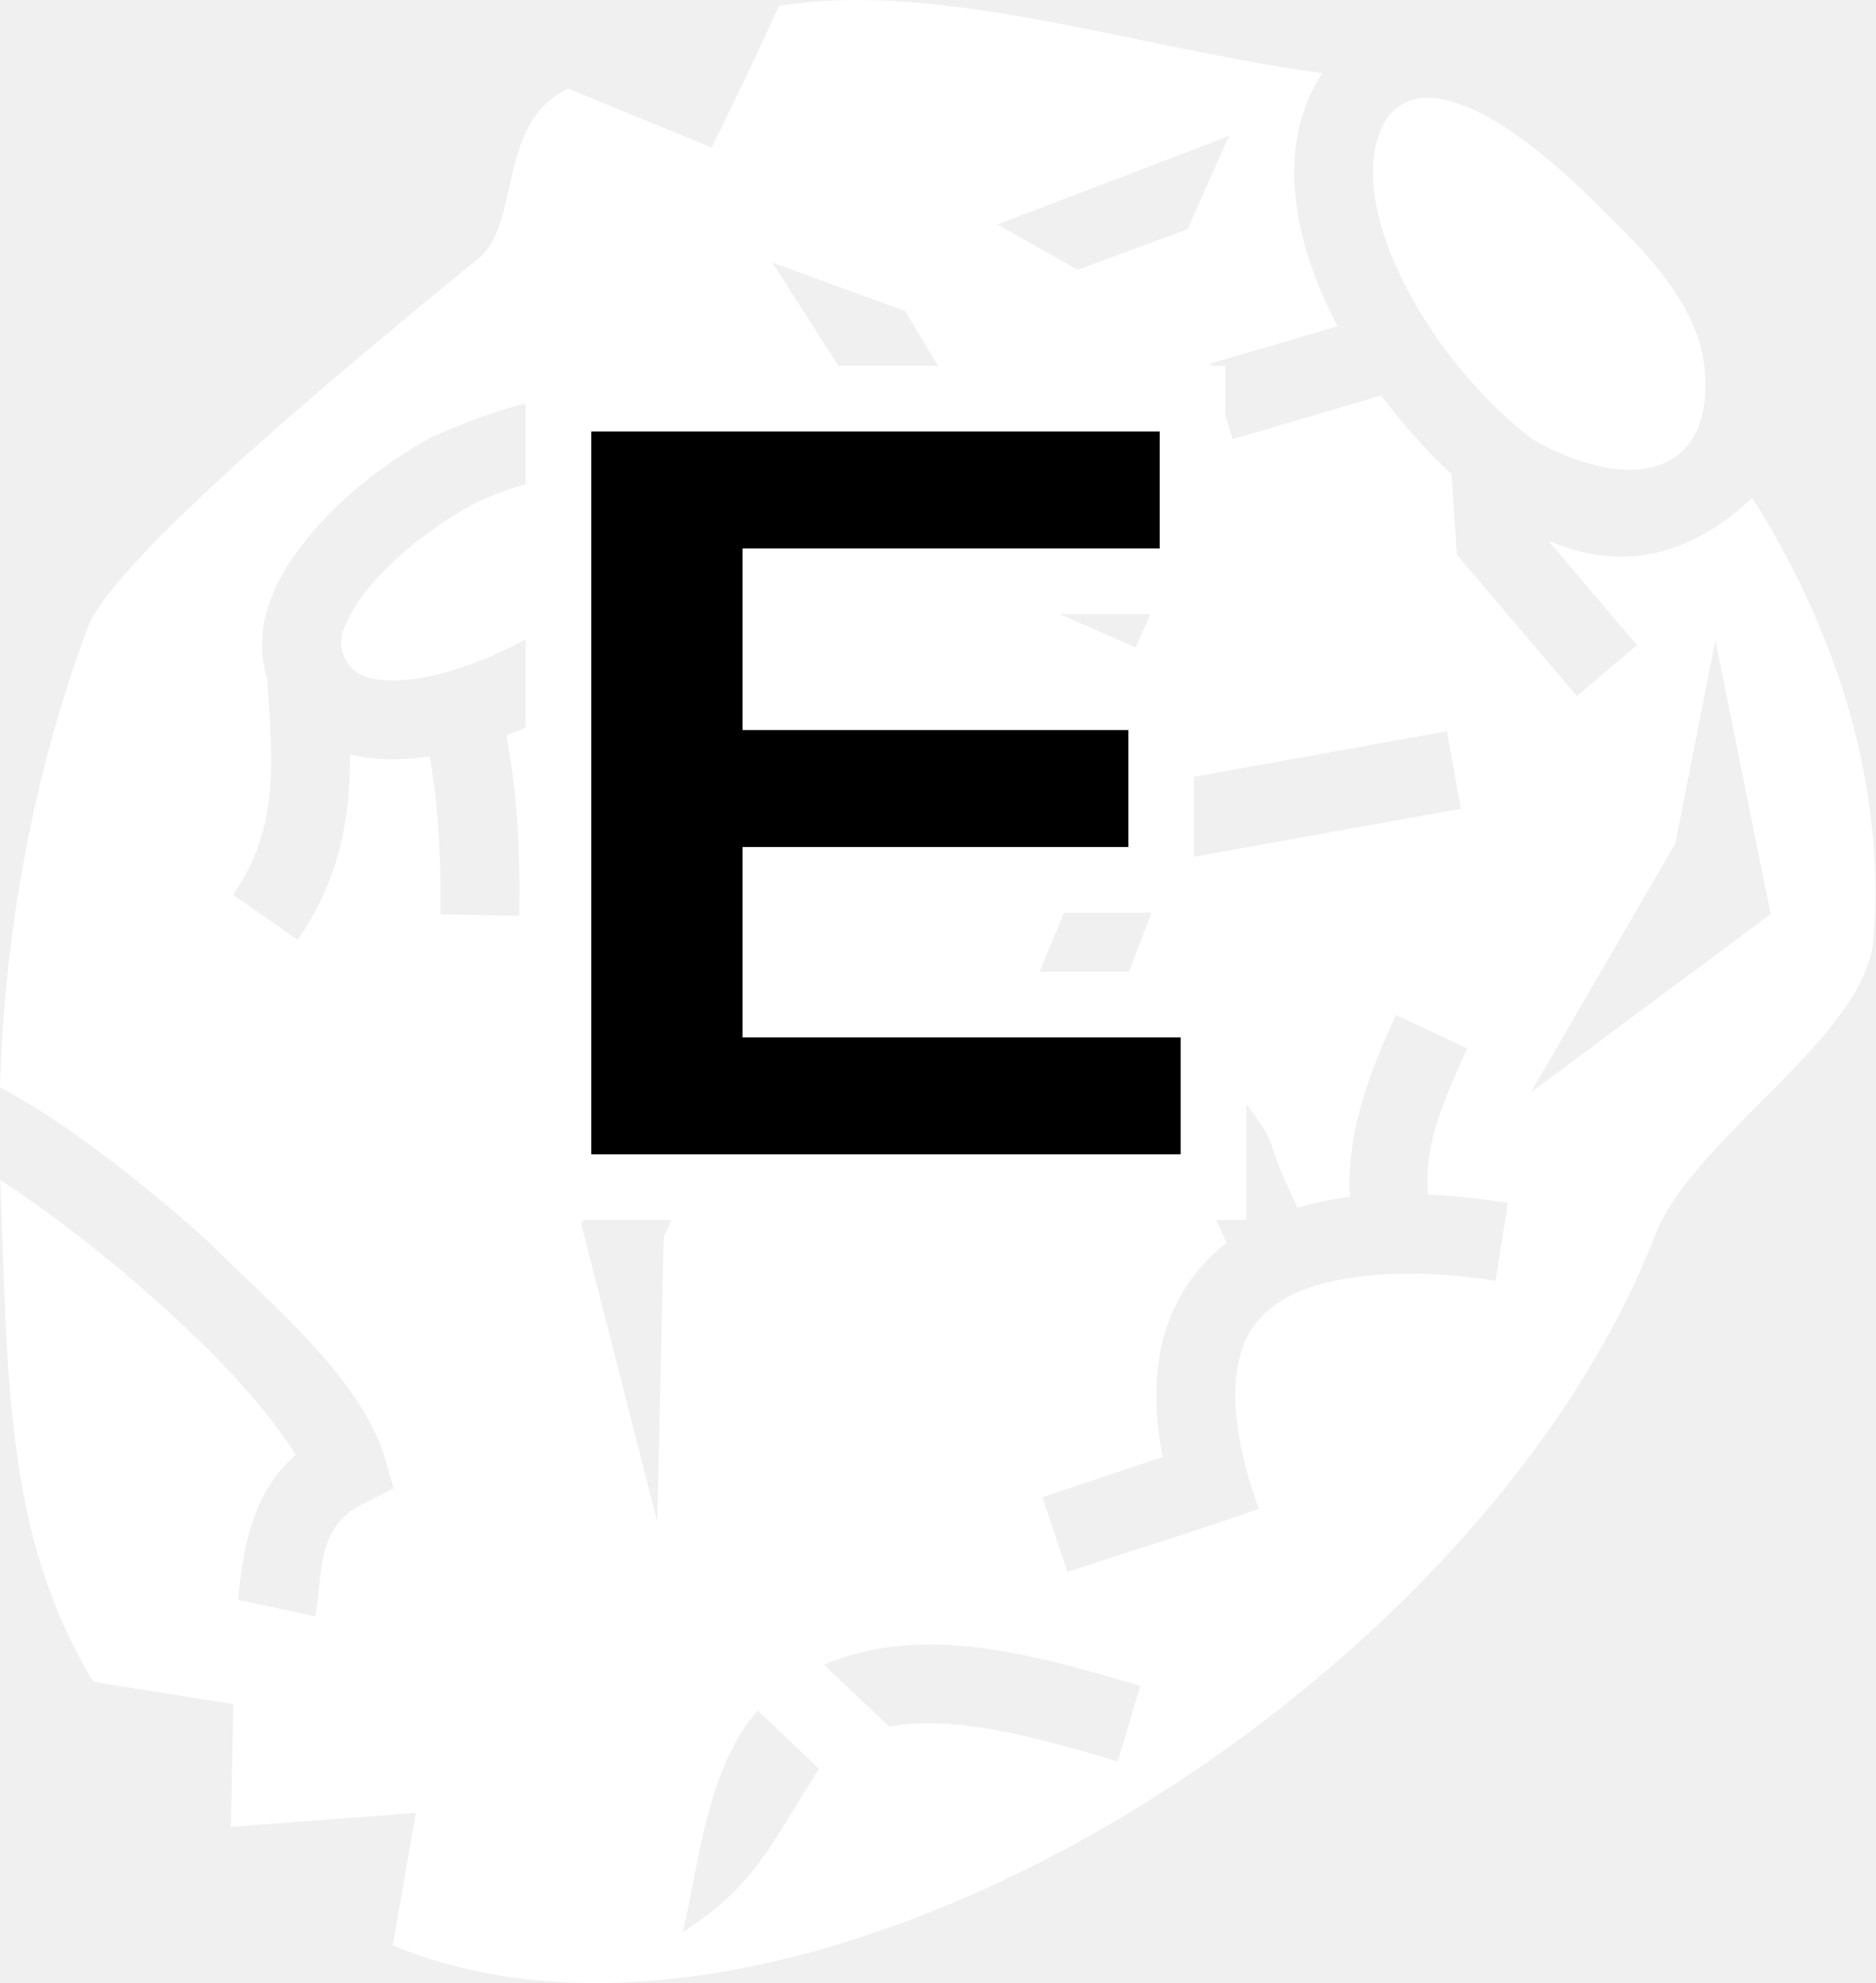
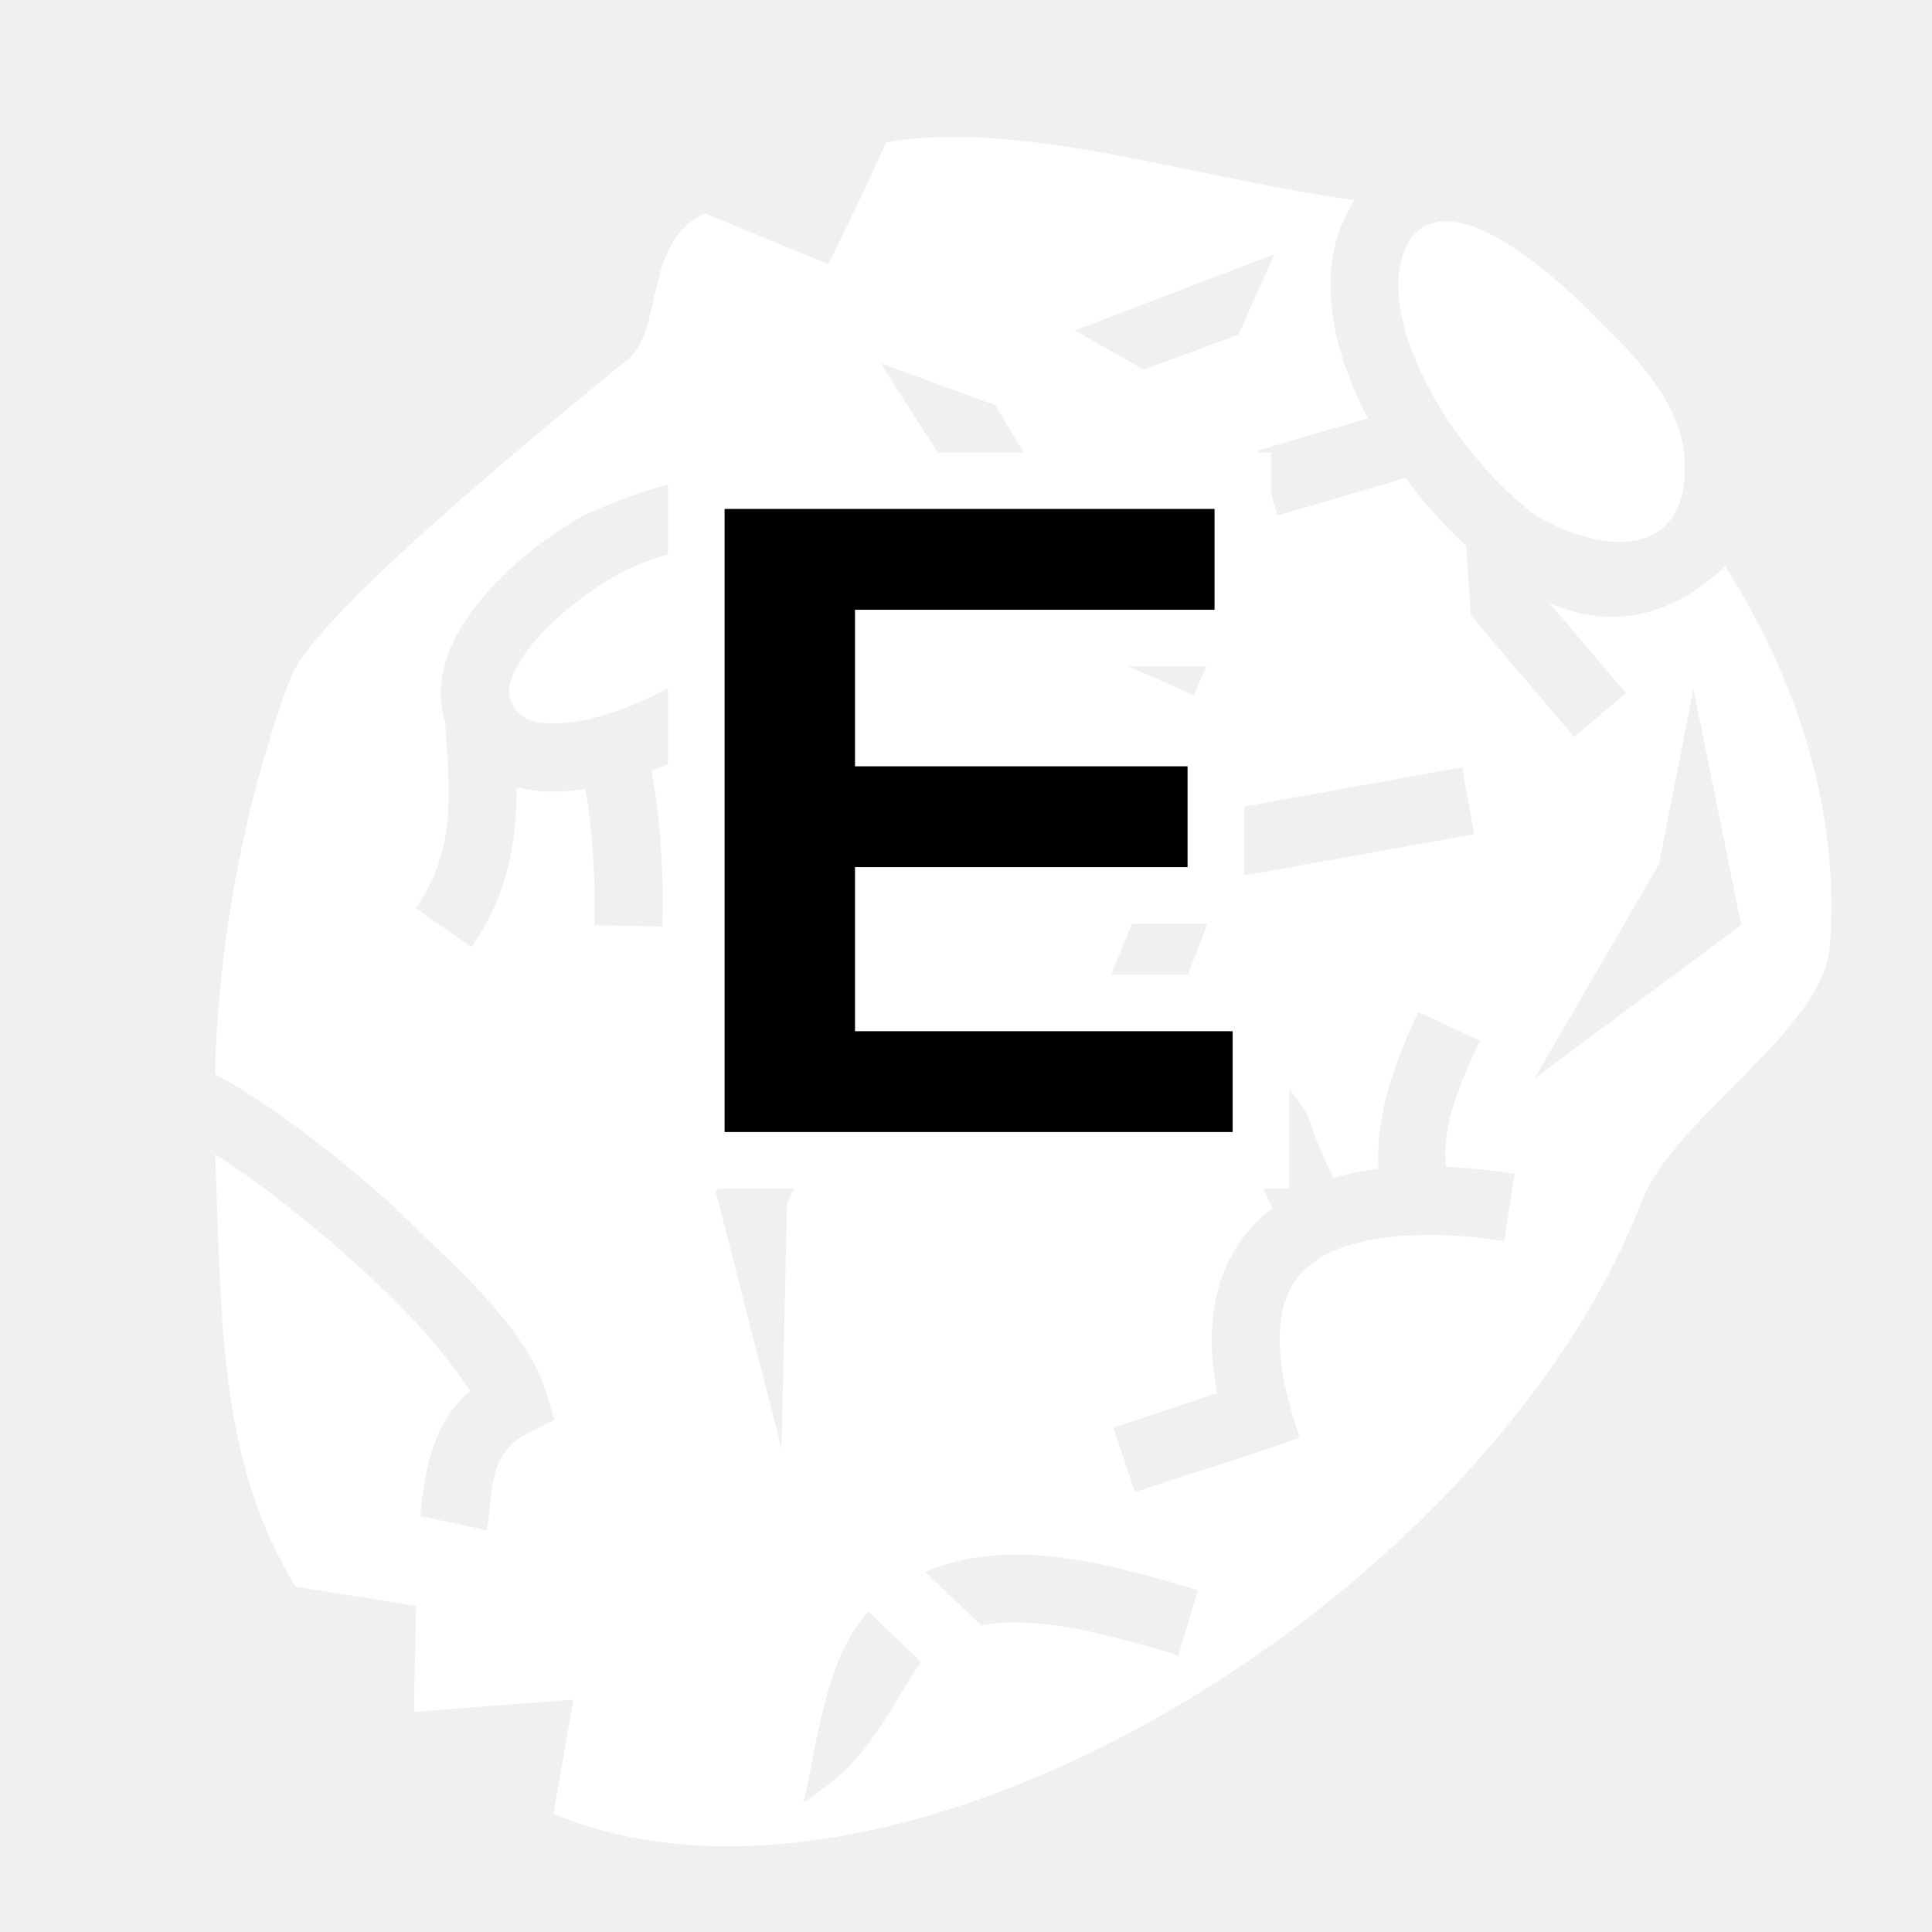
- <svg xmlns="http://www.w3.org/2000/svg" viewBox="0 0 428.372 452.99" version="1.1" id="svg953" width="428.372" height="452.99">
-   <defs id="defs957" />
-   <g class="" id="g939" transform="translate(-56.965,-36.307)">
-     <path d="m 252.625,36.307 c -6.092,0.006 -12.026,0.422 -17.766,1.367 -6.74,15.11 -15.352,32.332 -15.352,32.332 L 186.755,56.553 c -16.186,7.61 -10.852,30.03 -20.06,38.44 -27.888,22.73 -83.84,68.866 -89.725,84.734 -12.537,33.803 -19.03,69.85 -20.005,104.95 14.493,7.74 31.347,20.743 47.008,34.73 14.336,14.328 35.16,31.31 40.828,49.716 l 2.096,7.168 -6.658,3.384 c -11.466,5.26 -9.42,16.91 -11.275,25.86 l -17.602,-3.77 c 1.218,-13.002 3.663,-24.96 13.206,-33.12 -8.763,-13.648 -21.562,-25.924 -32.584,-35.81 -11.454,-10.23 -24.25,-20.012 -34.933,-26.947 1.674,46.477 1.207,81.64 21.255,114.607 l 31.945,5.094 -0.553,28.053 42.27,-3.222 -5.3,30.28 c 92.217,38.28 247.83,-57.624 288.362,-162.223 8.685,-22.415 48.163,-45.242 49.896,-67.717 2.734,-35.472 -8.37,-70.06 -27.727,-100.74 -13.795,13.218 -29.79,17.135 -46.56,9.796 l 20.255,23.86 -13.723,11.648 -27.4,-32.273 -1.24,-18.446 c -5.757,-5.283 -11.19,-11.362 -16.046,-17.94 l -33.95,9.97 -5.073,-17.27 29.023,-8.522 c -3.782,-7.177 -6.71,-14.646 -8.39,-22.174 -2.694,-12.064 -2.116,-24.784 4.7,-35.326 0.07,-0.108 0.145,-0.21 0.216,-0.317 -36.018,-4.868 -73.49,-16.754 -106.387,-16.718 z m 121.287,26.806 c -3.475,5.376 -4.253,12.655 -2.248,21.633 2.005,8.978 6.862,19.155 13.3,28.45 6.44,9.293 14.446,17.73 22.216,23.577 23.14,12.916 41.762,7.763 39.084,-16.968 -1.89,-16.137 -17.54,-29.672 -23.46,-35.753 -12.655,-12.994 -38.097,-34.83 -48.892,-20.94 z m -36.207,4.266 -9.47,21.282 -25.104,9.29 -18.34,-10.36 z m -104.312,28.903 30.316,11.072 27.874,46.264 32.05,14.146 -7.27,16.468 -37.26,-16.45 z m -43.89,30.66 c 9.625,-0.01 19.89,2.822 25.817,11.815 6.116,5.094 16.364,8.502 27.846,12.816 l -6.332,16.852 c -5.8,-2.18 -12.472,-4.145 -18.963,-6.996 -1.048,3.52 -2.588,6.89 -4.358,9.935 a 64.73,64.73 0 0 1 -2.97,4.625 c 12.61,6.737 24.022,11.983 30.12,12.506 l -1.54,17.934 c -13.374,-1.148 -27.19,-8.556 -41.235,-16.645 a 69.874,69.874 0 0 1 -5.22,4.035 c -5.618,3.903 -12.543,7.623 -20.044,10.5 2.925,14.92 3.148,30.108 2.94,41.203 l -17.997,-0.337 c 0.19,-10.045 -0.234,-23.675 -2.45,-36.112 -5.99,0.925 -12.046,1.06 -17.944,-0.383 -0.09,-0.02 -0.177,-0.046 -0.266,-0.07 0.083,13.554 -1.982,28.058 -11.95,42.374 l -14.77,-10.285 c 10.87,-15.612 8.98,-30.818 7.804,-49.224 -1.566,-5.005 -1.475,-10.304 -0.23,-14.988 1.682,-6.33 5.1,-11.886 9.187,-16.945 8.176,-10.118 19.228,-18.362 28.807,-23.49 11.795,-5.06 22.388,-9.09 33.75,-9.12 z m -0.665,18.012 c -0.64,0.012 -1.308,0.047 -2.004,0.102 -7.502,0.613 -16.64,3.695 -22.588,6.88 -7.375,3.946 -17.25,11.444 -23.3,18.93 -3.023,3.743 -5.045,7.453 -5.79,10.254 -1.15,5.08 2.084,9.024 6.29,10.087 3.02,0.738 7.46,0.737 12.396,-0.164 9.87,-1.802 21.545,-7.135 28.553,-12.004 5.274,-3.666 11.863,-10.37 15.556,-16.722 3.85,-12.748 0.492,-17.54 -9.112,-17.363 z m 259.953,37.65 12.642,62.508 -54.782,40.737 33.01,-56.89 z m -61.31,20.75 3.182,17.717 -66.13,11.883 -9.65,25.186 -25.25,11.934 21.725,-53.04 z m -11.63,64.83 16.3,7.63 c -7.236,15.46 -9.834,23.982 -8.974,33.36 6.018,0.288 12.134,0.976 18.222,1.934 l -2.796,17.78 c -20.668,-3.25 -40.167,-1.63 -49.913,5.192 -4.873,3.41 -7.866,7.633 -9.088,14.89 -1.223,7.254 -0.21,17.796 4.873,31.997 -14.763,5.31 -28.485,9.344 -43.684,14.436 l -5.716,-17.068 27.455,-9.197 c -1.625,-8.534 -1.85,-16.21 -0.678,-23.16 1.844,-10.947 7.55,-19.874 15.334,-25.773 -2.568,-5.383 -5.2,-11.09 -7.092,-17.383 -2.792,-9.287 -0.37,-27.64 -0.56,-27.658 0,0 15.726,15.586 17.798,22.477 1.373,4.567 3.592,9.417 6.01,14.548 3.83,-1.158 7.836,-1.963 11.965,-2.47 -0.69,-12.83 3.032,-25.492 10.543,-41.536 z m -145.416,3.946 -21.852,46.684 -1.49,65.057 -17.38,-68.036 c 0,0 36.75,-43.703 40.722,-43.703 z m 38.574,139.85 a 84.97,84.97 0 0 1 7.69,0.32 c 13.628,1.172 27.29,5.13 40.73,9.132 l -5.137,17.252 c -13.297,-3.96 -26.01,-7.494 -37.134,-8.45 -5.48,-0.47 -10.477,-0.36 -15.1,0.508 L 245.18,416.594 c 6.827,-2.917 14.02,-4.278 21.263,-4.56 a 75.72,75.72 0 0 1 2.568,-0.054 z m -38.95,15.075 13.983,13.3 c -10.892,17.037 -14.518,26.755 -31.18,37.32 1.64,-5.576 3.002,-16.252 5.88,-26.984 2.176,-8.11 5.298,-16.793 11.32,-23.635 z" fill="#ffffff" fill-opacity="1" id="path937" />
+ <svg xmlns="http://www.w3.org/2000/svg" width="512" height="512" viewBox="0 0 512 512" style="height: 512px; width: 512px;">
+   <g class="" transform="translate(0,0)" style="">
+     <path d="M252.625 36.307c-6.092.006-12.026.422-17.766 1.367-6.74 15.11-15.352 32.332-15.352 32.332l-32.752-13.453c-16.186 7.61-10.852 30.03-20.06 38.44-27.888 22.73-83.84 68.866-89.725 84.734-12.537 33.803-19.03 69.85-20.005 104.95 14.493 7.74 31.347 20.743 47.008 34.73 14.336 14.328 35.16 31.31 40.828 49.716l2.096 7.168-6.658 3.384c-11.466 5.26-9.42 16.91-11.275 25.86l-17.602-3.77c1.218-13.002 3.663-24.96 13.206-33.12-8.763-13.648-21.562-25.924-32.584-35.81-11.454-10.23-24.25-20.012-34.933-26.947 1.674 46.477 1.207 81.64 21.255 114.607l31.945 5.094-.553 28.053 42.27-3.222-5.3 30.28c92.217 38.28 247.83-57.624 288.362-162.223 8.685-22.415 48.163-45.242 49.896-67.717 2.734-35.472-8.37-70.06-27.727-100.74-13.795 13.218-29.79 17.135-46.56 9.796l20.255 23.86-13.723 11.648-27.4-32.273-1.24-18.446c-5.757-5.283-11.19-11.362-16.046-17.94l-33.95 9.97-5.073-17.27 29.023-8.522c-3.782-7.177-6.71-14.646-8.39-22.174-2.694-12.064-2.116-24.784 4.7-35.326.07-.108.145-.21.216-.317-36.018-4.868-73.49-16.754-106.387-16.718zm121.287 26.806c-3.475 5.376-4.253 12.655-2.248 21.633s6.862 19.155 13.3 28.45c6.44 9.293 14.446 17.73 22.216 23.577 23.14 12.916 41.762 7.763 39.084-16.968-1.89-16.137-17.54-29.672-23.46-35.753-12.655-12.994-38.097-34.83-48.892-20.94zm-36.207 4.266l-9.47 21.282-25.104 9.29-18.34-10.36zM233.393 96.282l30.316 11.072 27.874 46.264 32.05 14.146-7.27 16.468-37.26-16.45zm-43.89 30.66c9.625-.01 19.89 2.822 25.817 11.815 6.116 5.094 16.364 8.502 27.846 12.816l-6.332 16.852c-5.8-2.18-12.472-4.145-18.963-6.996-1.048 3.52-2.588 6.89-4.358 9.935a64.73 64.73 0 0 1-2.97 4.625c12.61 6.737 24.022 11.983 30.12 12.506l-1.54 17.934c-13.374-1.148-27.19-8.556-41.235-16.645a69.874 69.874 0 0 1-5.22 4.035c-5.618 3.903-12.543 7.623-20.044 10.5 2.925 14.92 3.148 30.108 2.94 41.203l-17.997-.337c.19-10.045-.234-23.675-2.45-36.112-5.99.925-12.046 1.06-17.944-.383-.09-.02-.177-.046-.266-.07.083 13.554-1.982 28.058-11.95 42.374l-14.77-10.285c10.87-15.612 8.98-30.818 7.804-49.224-1.566-5.005-1.475-10.304-.23-14.988 1.682-6.33 5.1-11.886 9.187-16.945 8.176-10.118 19.228-18.362 28.807-23.49 11.795-5.06 22.388-9.09 33.75-9.12zm-.665 18.012c-.64.012-1.308.047-2.004.102-7.502.613-16.64 3.695-22.588 6.88-7.375 3.946-17.25 11.444-23.3 18.93-3.023 3.743-5.045 7.453-5.79 10.254-1.15 5.08 2.084 9.024 6.29 10.087 3.02.738 7.46.737 12.396-.164 9.87-1.802 21.545-7.135 28.553-12.004 5.274-3.666 11.863-10.37 15.556-16.722 3.85-12.748.492-17.54-9.112-17.363zm259.953 37.65l12.642 62.508-54.782 40.737 33.01-56.89zm-61.31 20.75l3.182 17.717-66.13 11.883-9.65 25.186-25.25 11.934 21.725-53.04zm-11.63 64.83l16.3 7.63c-7.236 15.46-9.834 23.982-8.974 33.36 6.018.288 12.134.976 18.222 1.934l-2.796 17.78c-20.668-3.25-40.167-1.63-49.913 5.192-4.873 3.41-7.866 7.633-9.088 14.89-1.223 7.254-.21 17.796 4.873 31.997-14.763 5.31-28.485 9.344-43.684 14.436l-5.716-17.068 27.455-9.197c-1.625-8.534-1.85-16.21-.678-23.16 1.844-10.947 7.55-19.874 15.334-25.773-2.568-5.383-5.2-11.09-7.092-17.383-2.792-9.287-.37-27.64-.56-27.658 0 0 15.726 15.586 17.798 22.477 1.373 4.567 3.592 9.417 6.01 14.548 3.83-1.158 7.836-1.963 11.965-2.47-.69-12.83 3.032-25.492 10.543-41.536zm-145.416 3.946l-21.852 46.684-1.49 65.057-17.38-68.036s36.75-43.703 40.722-43.703zm38.574 139.85a84.97 84.97 0 0 1 7.69.32c13.628 1.172 27.29 5.13 40.73 9.132l-5.137 17.252c-13.297-3.96-26.01-7.494-37.134-8.45-5.48-.47-10.477-.36-15.1.508l-14.878-14.148c6.827-2.917 14.02-4.278 21.263-4.56a75.72 75.72 0 0 1 2.568-.054zm-38.95 15.075l13.983 13.3c-10.892 17.037-14.518 26.755-31.18 37.32 1.64-5.576 3.002-16.252 5.88-26.984 2.176-8.11 5.298-16.793 11.32-23.635z" fill="#fff" fill-opacity="1" />
  </g>
-   <g font-family="Arial, Helvetica, sans-serif" font-size="240px" font-style="normal" font-weight="bold" text-anchor="middle" text-decoration=" rgba(0, 0, 0, 1)" class="" transform="translate(199.035,263.693)" id="g951">
-     <g id="g949">
-       <text stroke="rgba(255, 255, 255, 1)" stroke-width="30" id="text943">
-         <tspan x="0" y="0" id="tspan941">E</tspan>
+   <g font-family="Arial, Helvetica, sans-serif" font-size="240" font-style="normal" font-weight="bold" text-anchor="middle" text-decoration=" rgba(0, 0, 0, 1)" class="" transform="translate(256,300)" style="">
+     <g>
+       <text stroke="rgba(255, 255, 255, 1)" stroke-width="30">
+         <tspan x="0" y="0">E</tspan>
      </text>
-       <text fill="rgba(0, 0, 0, 1)" id="text947">
-         <tspan x="0" y="0" id="tspan945">E</tspan>
+       <text fill="rgba(0, 0, 0, 1)">
+         <tspan x="0" y="0">E</tspan>
      </text>
    </g>
  </g>
</svg>
